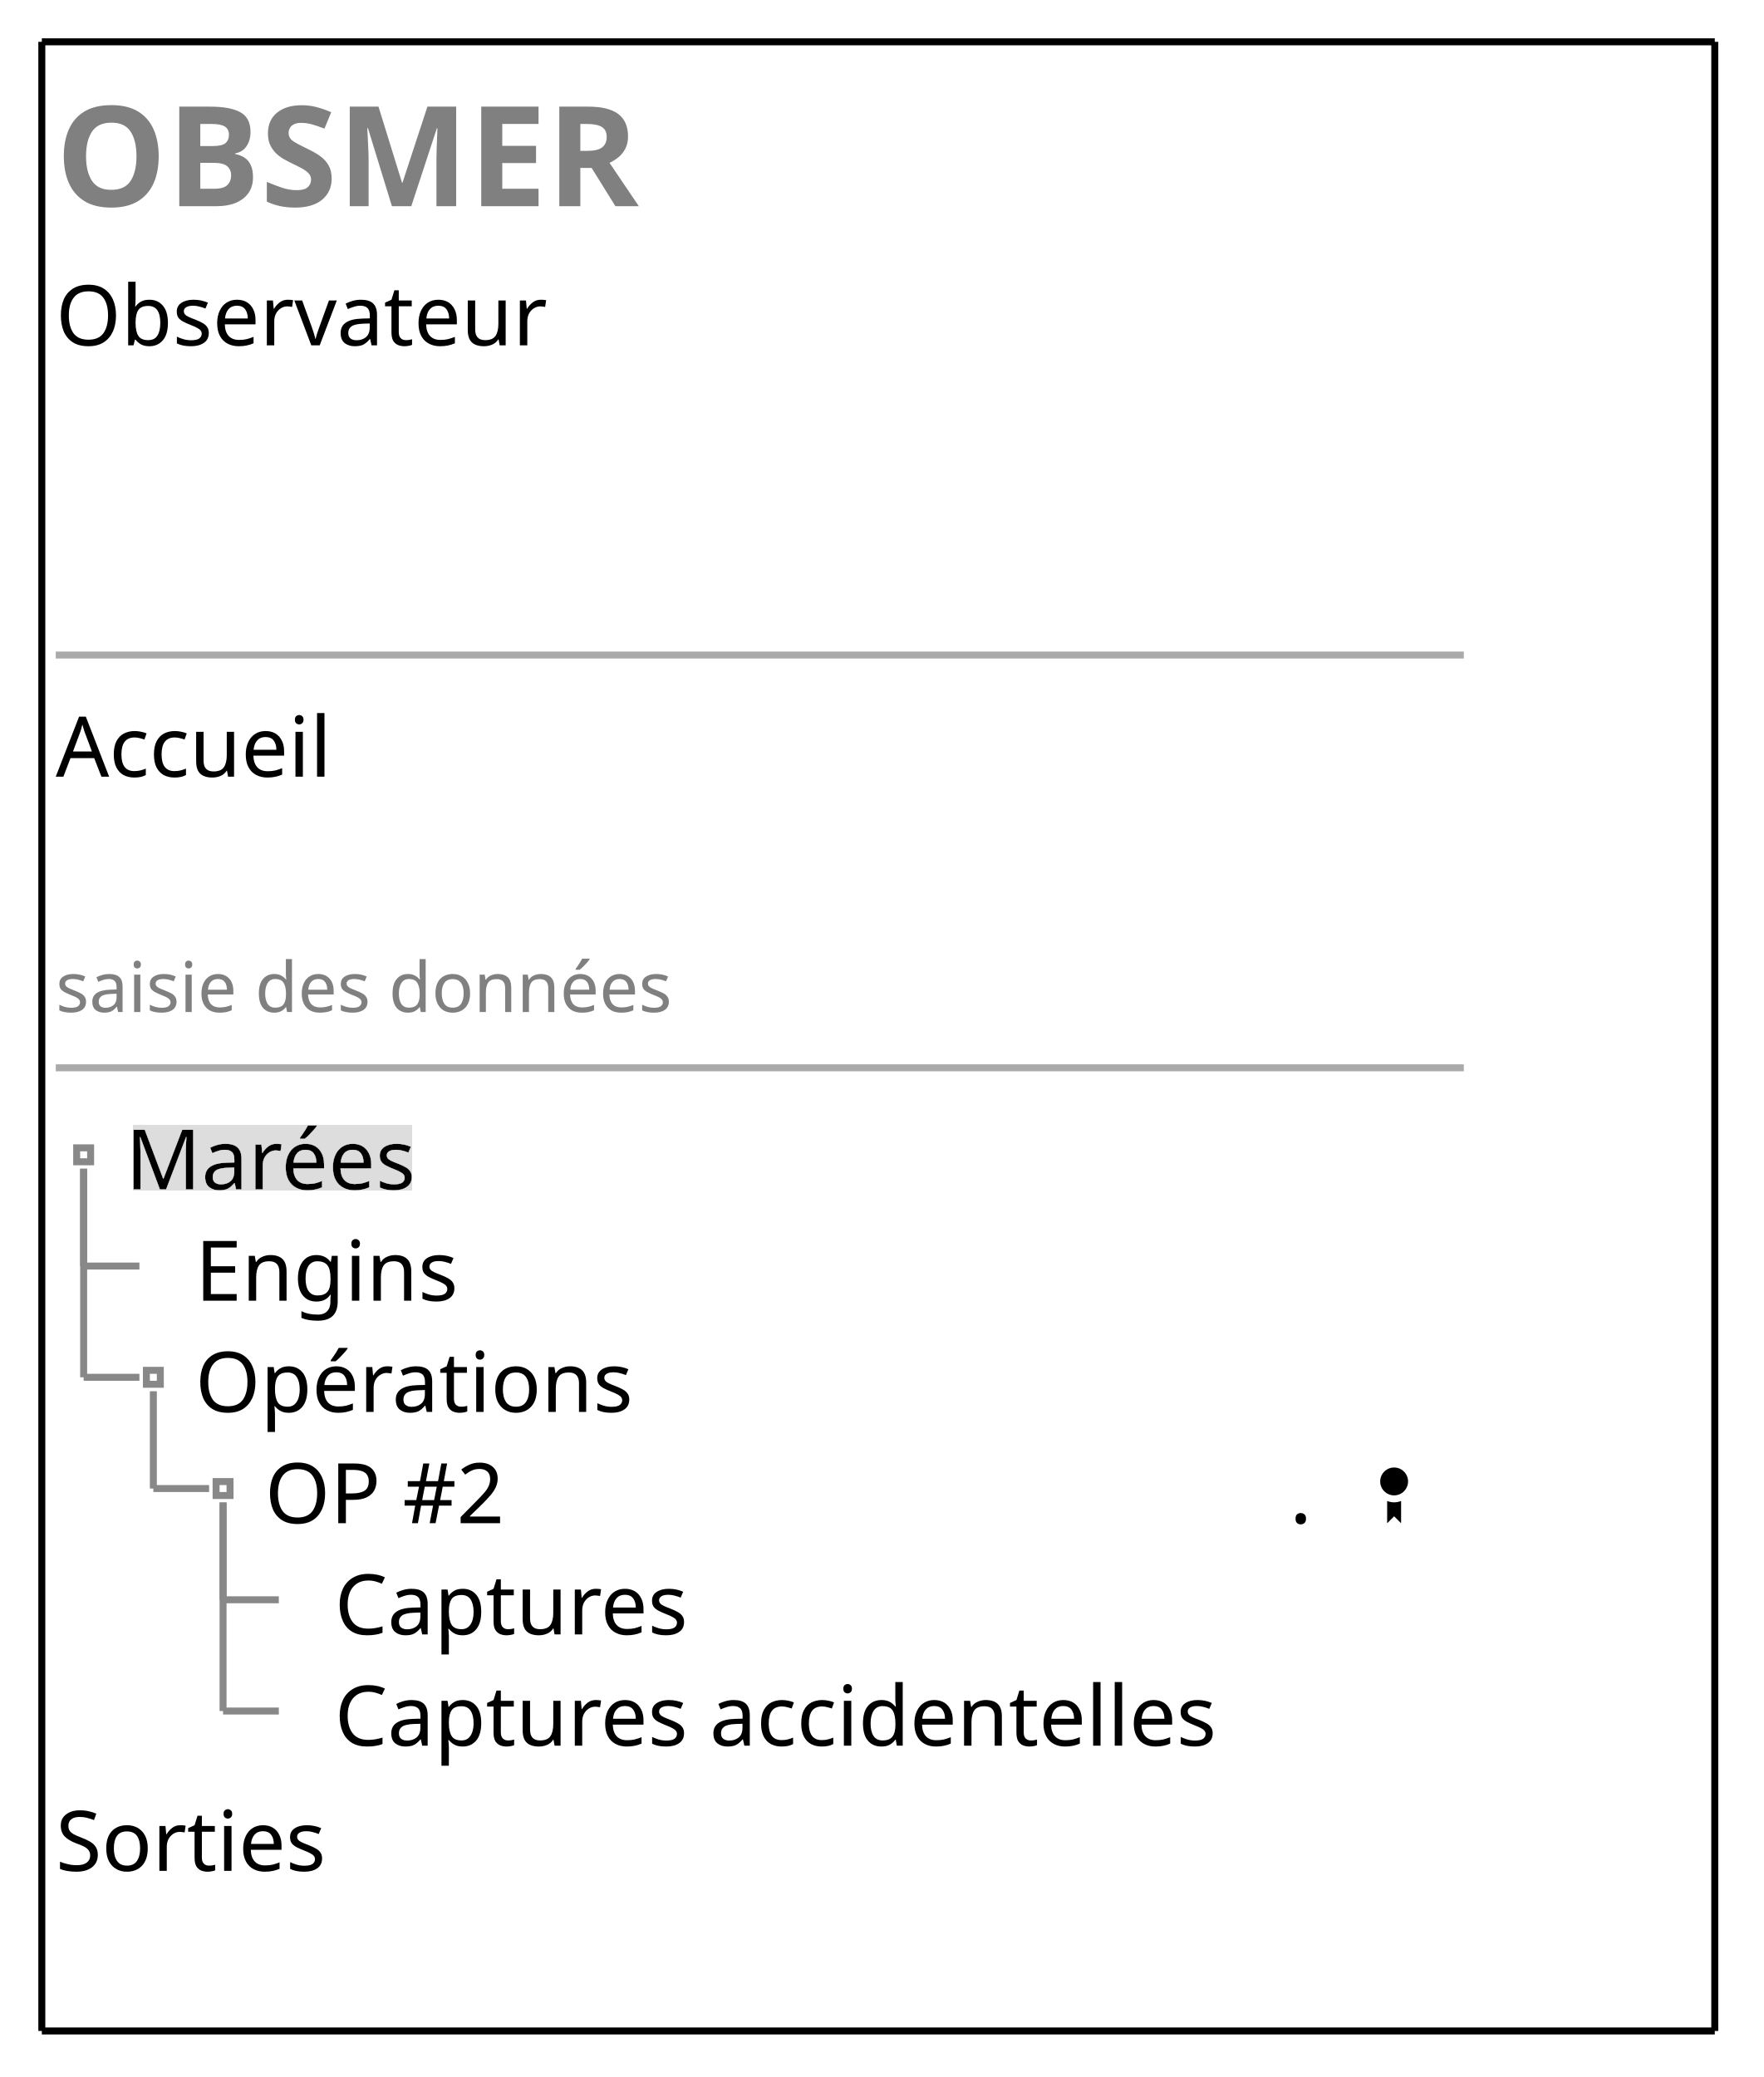
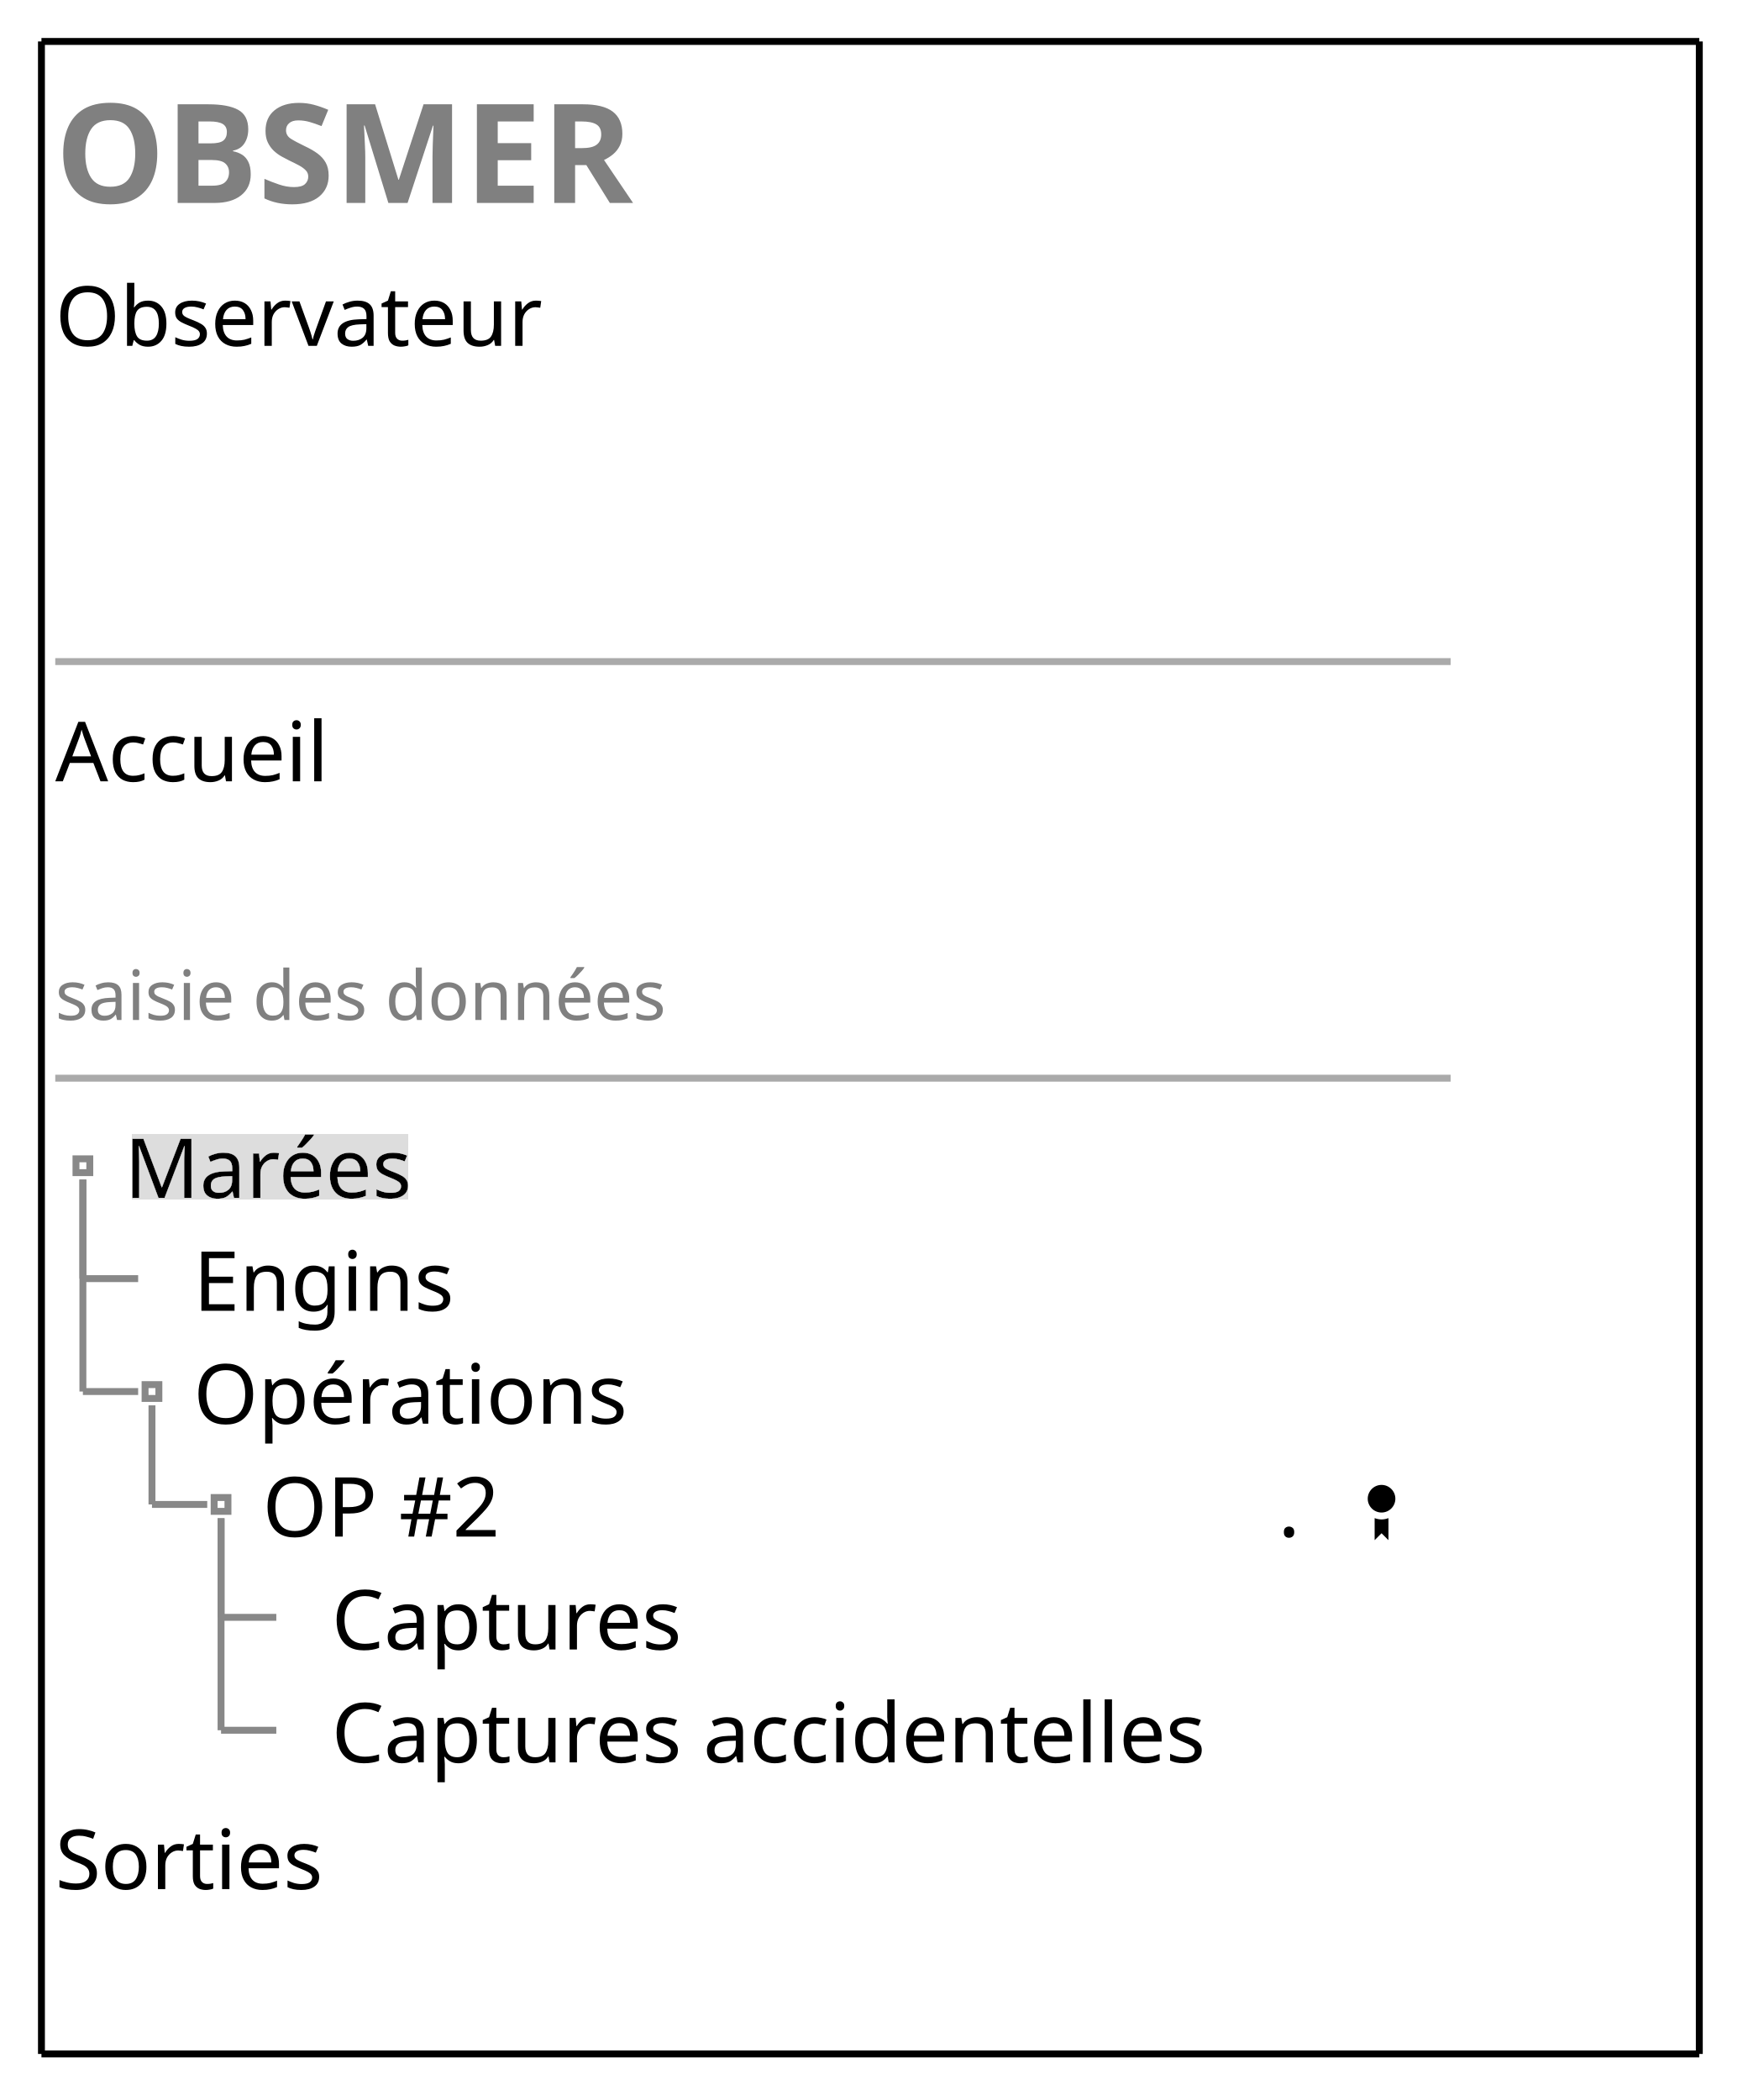
- <svg xmlns="http://www.w3.org/2000/svg" contentStyleType="text/css" height="298px" preserveAspectRatio="none" style="width:253px;height:298px;background:#FFFFFF;" version="1.1" viewBox="0 0 253 298" width="253px" zoomAndPan="magnify">
+ <svg xmlns="http://www.w3.org/2000/svg" contentStyleType="text/css" height="304px" preserveAspectRatio="none" style="width:253px;height:304px;background:#FFFFFF;" version="1.1" viewBox="0 0 253 304" width="253px" zoomAndPan="magnify">
  <defs>
-     <filter height="1" id="bdu6mi8gwyxq30" width="1" x="0" y="0">
+     <filter height="1" id="bvllt1kjppta40" width="1" x="0" y="0">
      <feFlood flood-color="#DDDDDD" result="flood" />
      <feComposite in="SourceGraphic" in2="flood" operator="over" />
    </filter>
  </defs>
  <g>
-     <text fill="#808080" font-family="sans-serif" font-size="20" font-weight="bold" lengthAdjust="spacing" textLength="87" x="8" y="29.582">OBSMER</text>
-     <text fill="#000000" font-family="sans-serif" font-size="12" lengthAdjust="spacing" textLength="67" x="8" y="49.551">Observateur</text>
-     <line style="stroke:#AAAAAA;stroke-width:1.0;" x1="8" x2="210" y1="93.984" y2="93.984" />
-     <text fill="#000000" font-family="sans-serif" font-size="12" lengthAdjust="spacing" textLength="39" x="8" y="111.434">Accueil</text>
-     <text fill="#808080" font-family="sans-serif" font-size="10" lengthAdjust="spacing" textLength="88" x="8" y="145.197">saisie des données</text>
-     <line style="stroke:#AAAAAA;stroke-width:1.0;" x1="8" x2="210" y1="153.207" y2="153.207" />
-     <text fill="#000000" filter="url(#bdu6mi8gwyxq30)" font-family="sans-serif" font-size="12" lengthAdjust="spacing" textLength="41" x="18" y="170.656">Marées</text>
-     <text fill="#000000" font-family="sans-serif" font-size="12" lengthAdjust="spacing" textLength="39" x="28" y="186.617">Engins</text>
-     <text fill="#000000" font-family="sans-serif" font-size="12" lengthAdjust="spacing" textLength="61" x="28" y="202.578">Opérations</text>
-     <text fill="#000000" font-family="sans-serif" font-size="12" lengthAdjust="spacing" textLength="34" x="38" y="218.539">OP #2</text>
-     <text fill="#000000" font-family="sans-serif" font-size="12" lengthAdjust="spacing" textLength="3" x="185" y="218.539">.</text>
-     <path d="M200,210.551 C198.9,210.551 198,211.451 198,212.551 C198,213.651 198.9,214.551 200,214.551 C201.1,214.551 202,213.651 202,212.551 C202,211.451 201.1,210.551 200,210.551 M199,215.361 L199,218.551 L200,217.551 L201,218.551 L201,215.361 C200.69,215.471 200.35,215.551 200,215.551 C199.65,215.551 199.31,215.471 199,215.361 " fill="#000000" style="stroke:;stroke-width:0.0;stroke-dasharray:;" />
-     <text fill="#000000" font-family="sans-serif" font-size="12" lengthAdjust="spacing" textLength="51" x="48" y="234.5">Captures</text>
-     <text fill="#000000" font-family="sans-serif" font-size="12" lengthAdjust="spacing" textLength="127" x="48" y="250.461">Captures accidentelles</text>
-     <rect fill="none" height="2" style="stroke:#888888;stroke-width:1.0;" width="2" x="11" y="164.688" />
-     <line style="stroke:#888888;stroke-width:1.0;" x1="12" x2="12" y1="167.688" y2="181.648" />
-     <line style="stroke:#888888;stroke-width:1.0;" x1="12" x2="20" y1="181.648" y2="181.648" />
-     <rect fill="none" height="2" style="stroke:#888888;stroke-width:1.0;" width="2" x="21" y="196.609" />
-     <line style="stroke:#888888;stroke-width:1.0;" x1="12" x2="12" y1="167.688" y2="197.609" />
-     <line style="stroke:#888888;stroke-width:1.0;" x1="12" x2="20" y1="197.609" y2="197.609" />
-     <rect fill="none" height="2" style="stroke:#888888;stroke-width:1.0;" width="2" x="31" y="212.57" />
-     <line style="stroke:#888888;stroke-width:1.0;" x1="22" x2="22" y1="199.609" y2="213.57" />
-     <line style="stroke:#888888;stroke-width:1.0;" x1="22" x2="30" y1="213.57" y2="213.57" />
-     <line style="stroke:#888888;stroke-width:1.0;" x1="32" x2="32" y1="215.57" y2="229.531" />
-     <line style="stroke:#888888;stroke-width:1.0;" x1="32" x2="40" y1="229.531" y2="229.531" />
-     <line style="stroke:#888888;stroke-width:1.0;" x1="32" x2="32" y1="215.57" y2="245.492" />
-     <line style="stroke:#888888;stroke-width:1.0;" x1="32" x2="40" y1="245.492" y2="245.492" />
-     <text fill="#000000" font-family="sans-serif" font-size="12" lengthAdjust="spacing" textLength="39" x="8" y="268.422">Sorties</text>
+     <text fill="#808080" font-family="sans-serif" font-size="20" font-weight="bold" lengthAdjust="spacing" textLength="83" x="8" y="29.38">OBSMER</text>
+     <text fill="#000000" font-family="sans-serif" font-size="12" lengthAdjust="spacing" textLength="70" x="8" y="50.068">Observateur</text>
+     <line style="stroke:#AAAAAA;stroke-width:1.0;" x1="8" x2="210" y1="95.772" y2="95.772" />
+     <text fill="#000000" font-family="sans-serif" font-size="12" lengthAdjust="spacing" textLength="40" x="8" y="113.1">Accueil</text>
+     <text fill="#808080" font-family="sans-serif" font-size="10" lengthAdjust="spacing" textLength="92" x="8" y="147.65">saisie des données</text>
+     <line style="stroke:#AAAAAA;stroke-width:1.0;" x1="8" x2="210" y1="156.081" y2="156.081" />
+     <text fill="#000000" filter="url(#bvllt1kjppta40)" font-family="sans-serif" font-size="12" lengthAdjust="spacing" textLength="43" x="18" y="173.409">Marées</text>
+     <text fill="#000000" font-family="sans-serif" font-size="12" lengthAdjust="spacing" textLength="37" x="28" y="189.753">Engins</text>
+     <text fill="#000000" font-family="sans-serif" font-size="12" lengthAdjust="spacing" textLength="62" x="28" y="206.097">Opérations</text>
+     <text fill="#000000" font-family="sans-serif" font-size="12" lengthAdjust="spacing" textLength="34" x="38" y="222.441">OP #2</text>
+     <text fill="#000000" font-family="sans-serif" font-size="12" lengthAdjust="spacing" textLength="3" x="185" y="222.441">.</text>
+     <path d="M200,214.957 C198.9,214.957 198,215.857 198,216.957 C198,218.057 198.9,218.957 200,218.957 C201.1,218.957 202,218.057 202,216.957 C202,215.857 201.1,214.957 200,214.957 M199,219.767 L199,222.957 L200,221.957 L201,222.957 L201,219.767 C200.69,219.877 200.35,219.957 200,219.957 C199.65,219.957 199.31,219.877 199,219.767 " fill="#000000" style="stroke:;stroke-width:0.0;stroke-dasharray:;" />
+     <text fill="#000000" font-family="sans-serif" font-size="12" lengthAdjust="spacing" textLength="51" x="48" y="238.785">Captures</text>
+     <text fill="#000000" font-family="sans-serif" font-size="12" lengthAdjust="spacing" textLength="127" x="48" y="255.129">Captures accidentelles</text>
+     <rect fill="none" height="2" style="stroke:#888888;stroke-width:1.0;" width="2" x="11" y="167.753" />
+     <line style="stroke:#888888;stroke-width:1.0;" x1="12" x2="12" y1="170.753" y2="185.097" />
+     <line style="stroke:#888888;stroke-width:1.0;" x1="12" x2="20" y1="185.097" y2="185.097" />
+     <rect fill="none" height="2" style="stroke:#888888;stroke-width:1.0;" width="2" x="21" y="200.441" />
+     <line style="stroke:#888888;stroke-width:1.0;" x1="12" x2="12" y1="170.753" y2="201.441" />
+     <line style="stroke:#888888;stroke-width:1.0;" x1="12" x2="20" y1="201.441" y2="201.441" />
+     <rect fill="none" height="2" style="stroke:#888888;stroke-width:1.0;" width="2" x="31" y="216.785" />
+     <line style="stroke:#888888;stroke-width:1.0;" x1="22" x2="22" y1="203.441" y2="217.785" />
+     <line style="stroke:#888888;stroke-width:1.0;" x1="22" x2="30" y1="217.785" y2="217.785" />
+     <line style="stroke:#888888;stroke-width:1.0;" x1="32" x2="32" y1="219.785" y2="234.129" />
+     <line style="stroke:#888888;stroke-width:1.0;" x1="32" x2="40" y1="234.129" y2="234.129" />
+     <line style="stroke:#888888;stroke-width:1.0;" x1="32" x2="32" y1="219.785" y2="250.473" />
+     <line style="stroke:#888888;stroke-width:1.0;" x1="32" x2="40" y1="250.473" y2="250.473" />
+     <text fill="#000000" font-family="sans-serif" font-size="12" lengthAdjust="spacing" textLength="39" x="8" y="273.473">Sorties</text>
    <line style="stroke:#000000;stroke-width:1.0;" x1="6" x2="246" y1="6" y2="6" />
-     <line style="stroke:#000000;stroke-width:1.0;" x1="6" x2="246" y1="291.394" y2="291.394" />
-     <line style="stroke:#000000;stroke-width:1.0;" x1="6" x2="6" y1="6" y2="291.394" />
-     <line style="stroke:#000000;stroke-width:1.0;" x1="246" x2="246" y1="6" y2="291.394" />
+     <line style="stroke:#000000;stroke-width:1.0;" x1="6" x2="246" y1="297.333" y2="297.333" />
+     <line style="stroke:#000000;stroke-width:1.0;" x1="6" x2="6" y1="6" y2="297.333" />
+     <line style="stroke:#000000;stroke-width:1.0;" x1="246" x2="246" y1="6" y2="297.333" />
  </g>
</svg>
